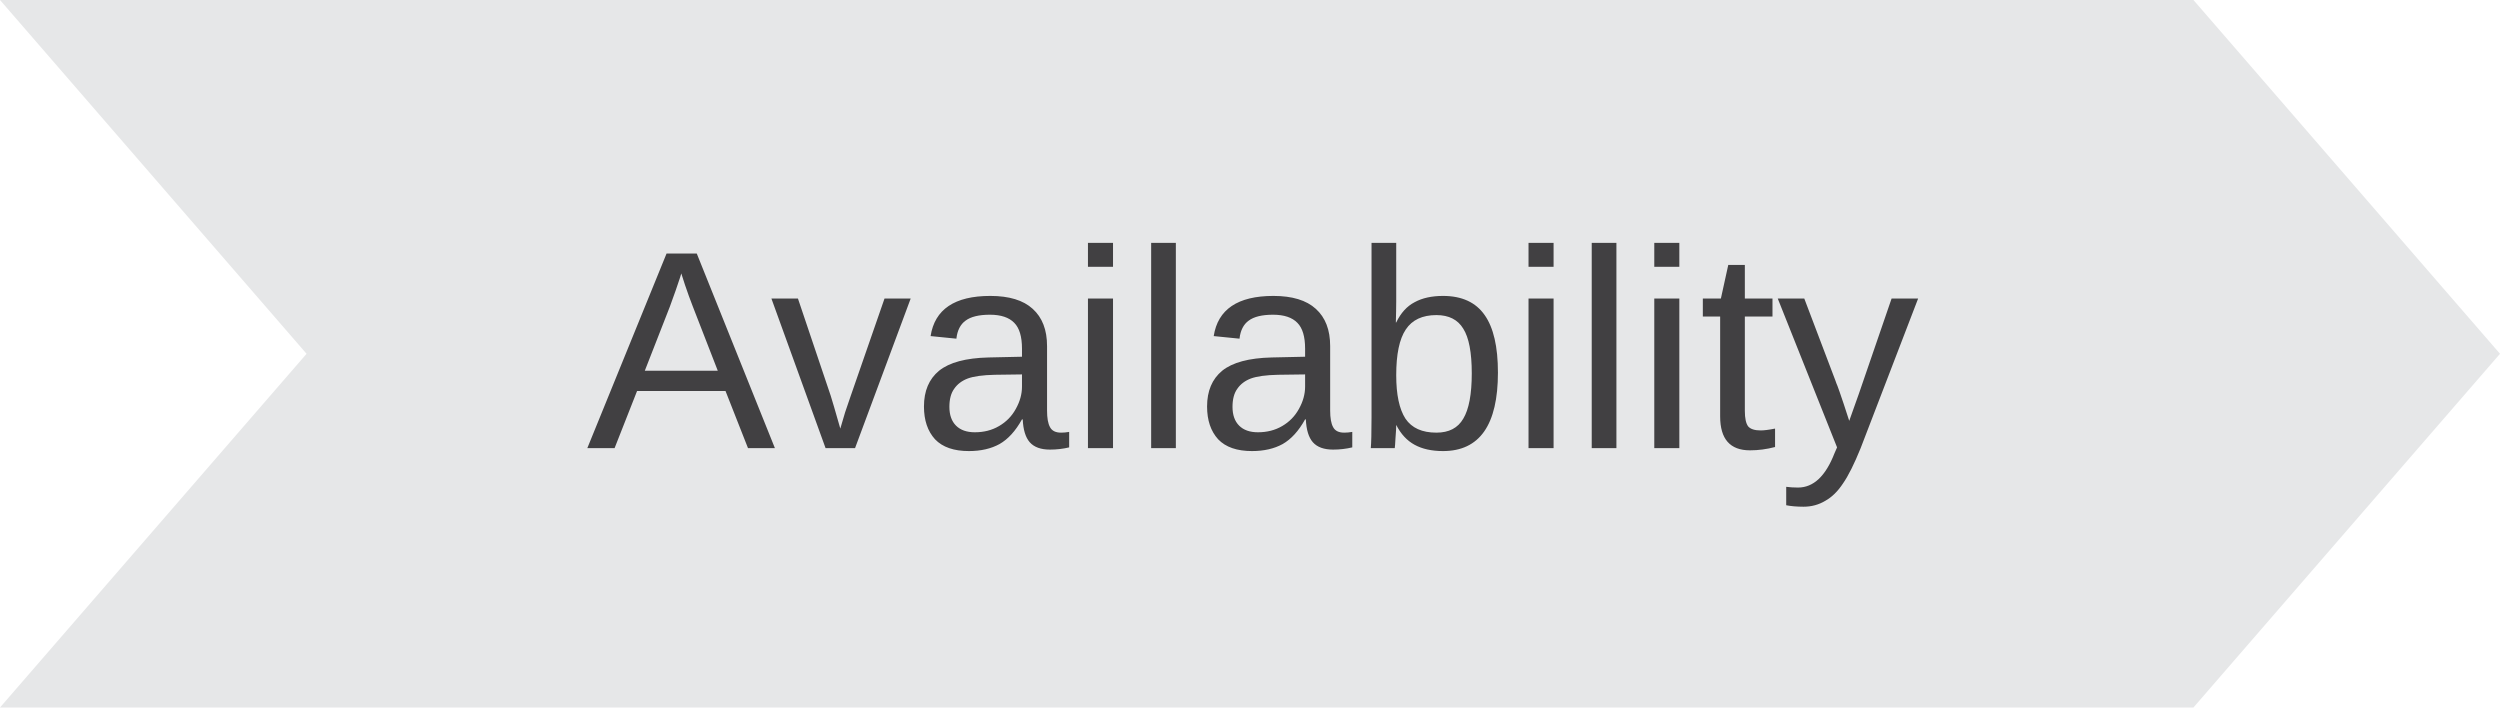
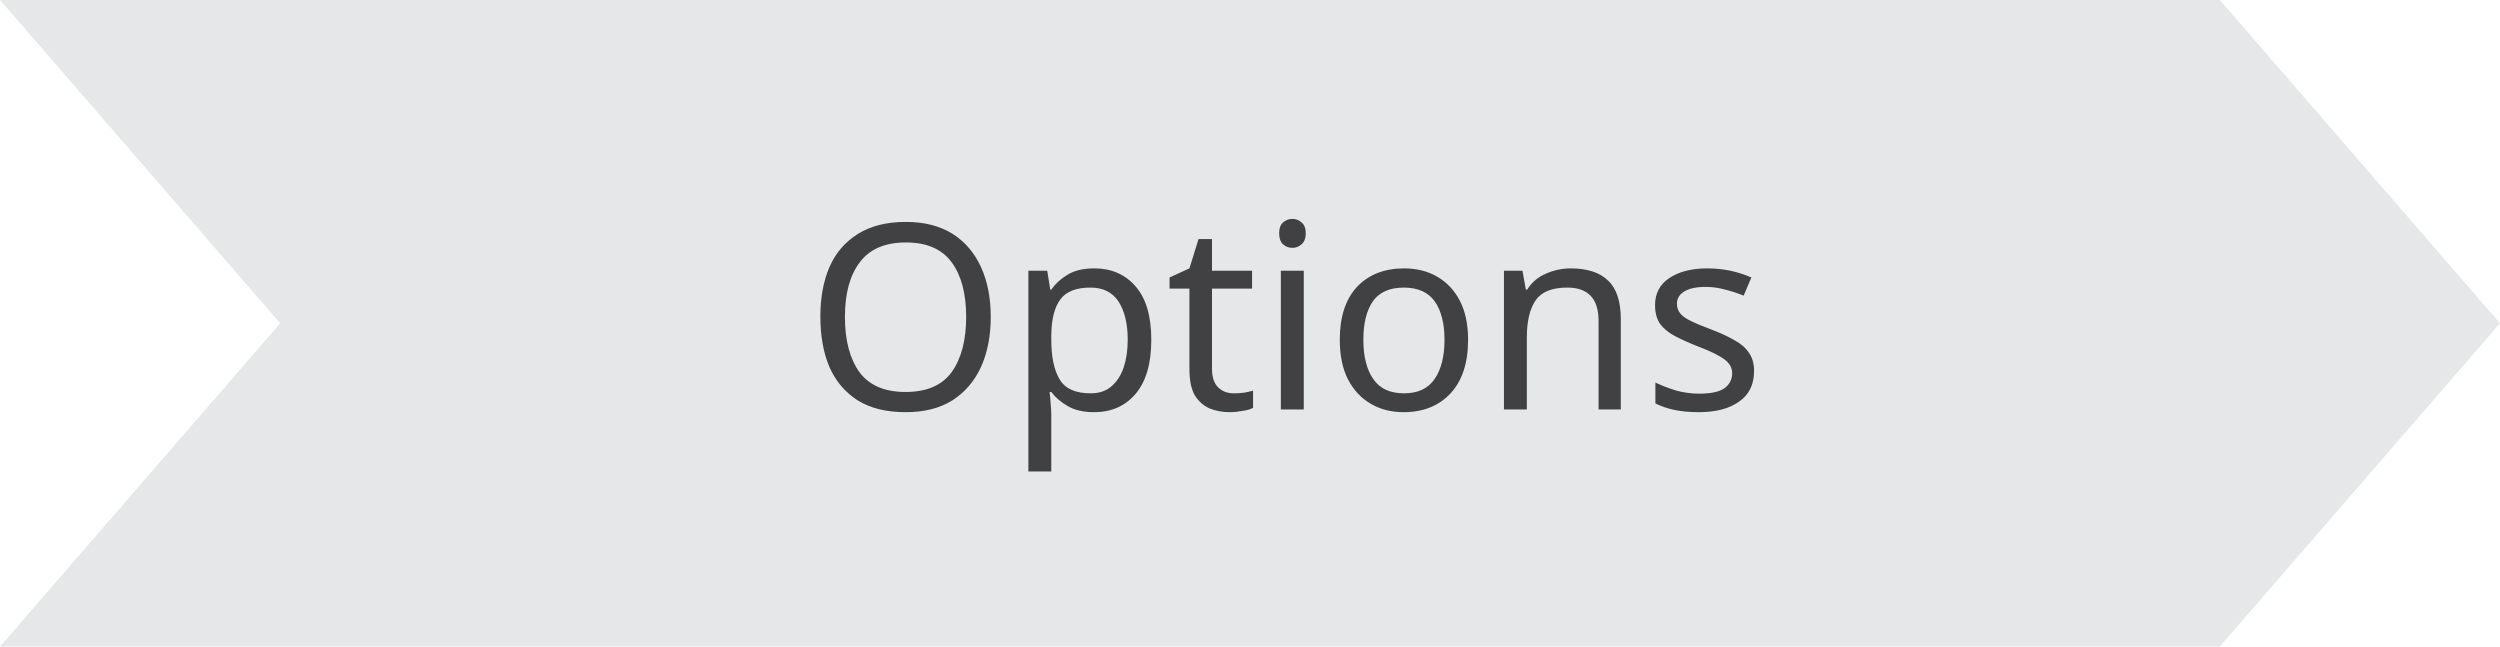
- <svg xmlns="http://www.w3.org/2000/svg" width="105.998" height="30" viewBox="0 0 105.998 30" enable-background="new 0 0 105.998 30">
-   <path fill="#e6e7e8" d="m92.998,30-93,0 13-15-12.998-15 93,0 12.998,15z" />
-   <text font-family="'Proxima Nova Regular', Arial" fill="#414042" transform="translate(24.8706 19)" font-size="12">Availability</text>
+ <svg xmlns="http://www.w3.org/2000/svg" width="116" height="30" viewBox="0 0 116 30" enable-background="new 0 0 116 30">
+   <path fill="#e6e7e8" d="M103,30 0,30 13,15 .002,0 103.002,0 116,15z" />
+   <text font-family="'Proxima Nova Regular'" fill="#414042" transform="translate(37.3301 19)" font-size="12">Options</text>
</svg>
